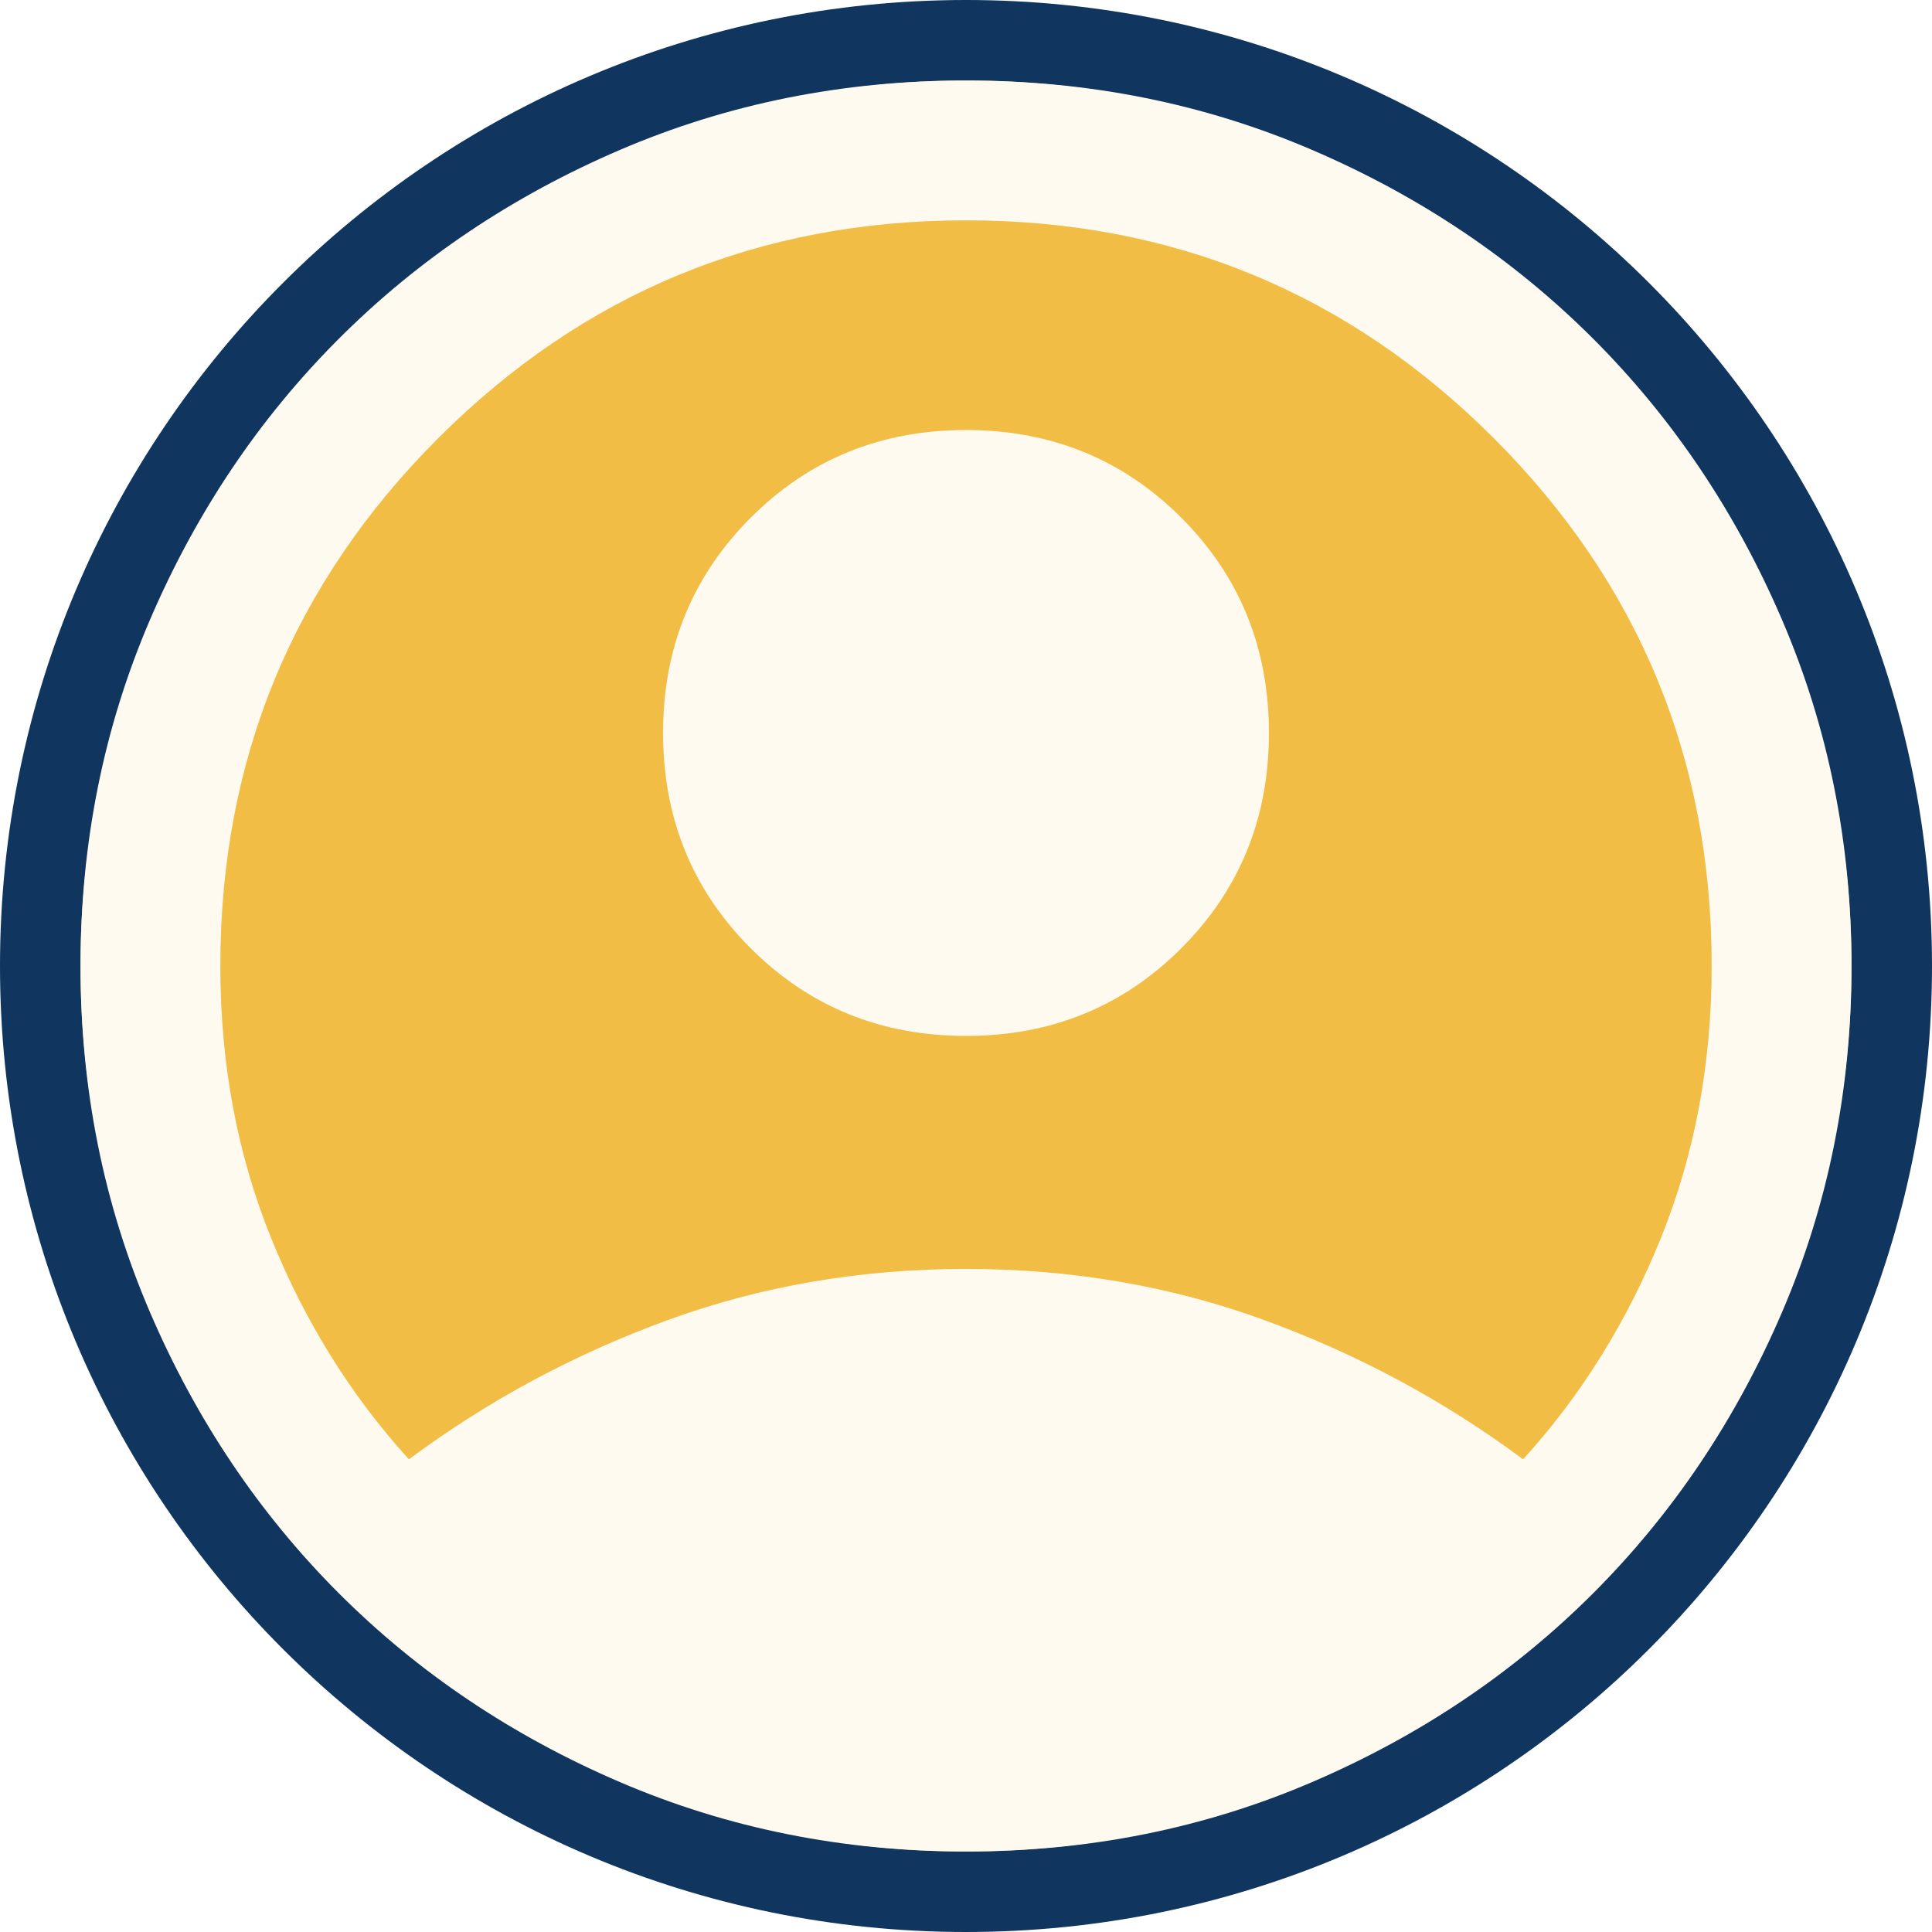
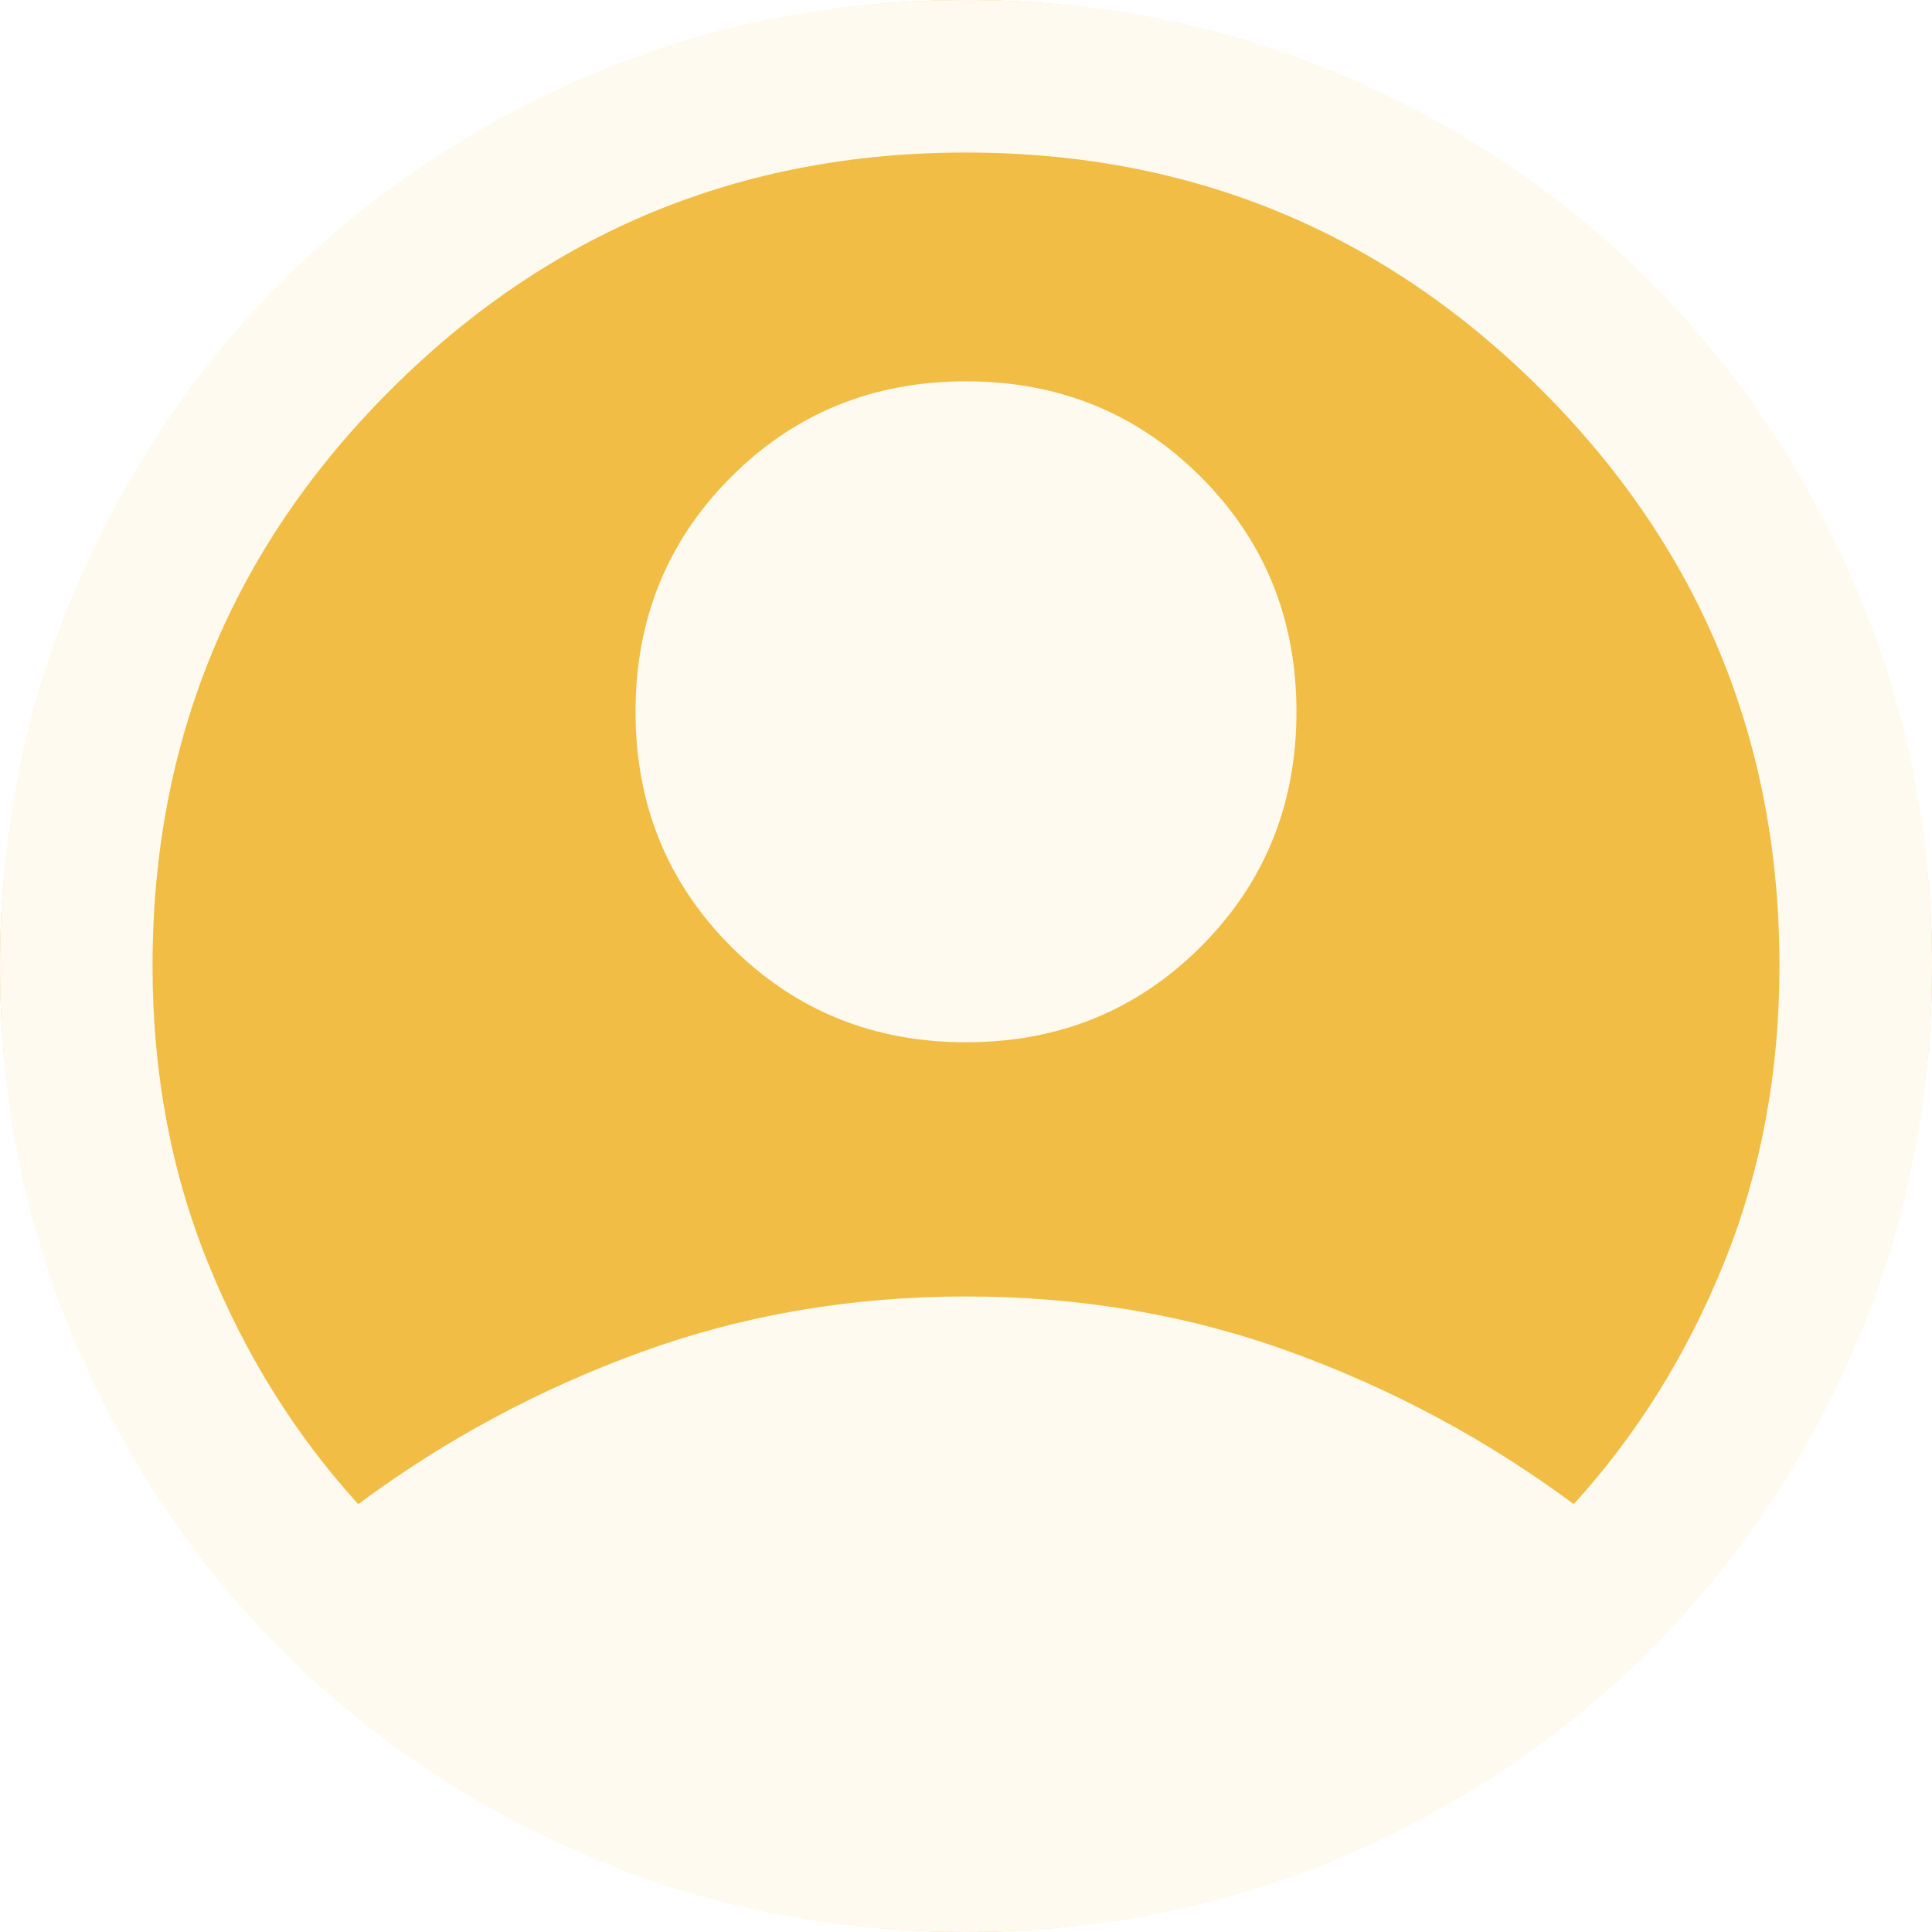
- <svg xmlns="http://www.w3.org/2000/svg" width="48" height="48" viewBox="0 0 48 48" fill="none">
-   <path d="M24 47C36.703 47 47 36.703 47 24C47 11.297 36.703 1 24 1C11.297 1 1 11.297 1 24C1 36.703 11.297 47 24 47Z" fill="#F1BD45" stroke="#10355F" stroke-width="2" />
-   <path d="M10.159 36.256C12.127 34.795 14.271 33.642 16.592 32.796C18.912 31.95 21.381 31.526 24 31.526C26.619 31.526 29.088 31.95 31.408 32.796C33.728 33.642 35.873 34.795 37.841 36.256C39.281 34.673 40.422 32.842 41.264 30.76C42.105 28.679 42.526 26.426 42.526 24C42.526 18.867 40.722 14.496 37.113 10.887C33.504 7.278 29.133 5.474 24 5.474C18.867 5.474 14.496 7.278 10.887 10.887C7.278 14.496 5.474 18.867 5.474 24C5.474 26.426 5.894 28.679 6.736 30.76C7.578 32.842 8.719 34.673 10.159 36.256ZM24 25.737C21.886 25.737 20.103 25.011 18.651 23.559C17.2 22.107 16.474 20.324 16.474 18.21C16.474 16.097 17.2 14.314 18.651 12.862C20.103 11.41 21.886 10.684 24 10.684C26.114 10.684 27.897 11.41 29.349 12.862C30.8 14.314 31.526 16.097 31.526 18.21C31.526 20.324 30.8 22.107 29.349 23.559C27.897 25.011 26.114 25.737 24 25.737ZM24 46C20.945 46 18.079 45.425 15.403 44.276C12.726 43.127 10.398 41.563 8.417 39.583C6.437 37.602 4.873 35.274 3.724 32.597C2.575 29.921 2 27.055 2 24C2 20.945 2.575 18.079 3.724 15.403C4.873 12.726 6.437 10.398 8.417 8.417C10.398 6.437 12.726 4.873 15.403 3.724C18.079 2.575 20.945 2 24 2C27.055 2 29.921 2.575 32.597 3.724C35.274 4.873 37.602 6.437 39.583 8.417C41.563 10.398 43.127 12.726 44.276 15.403C45.425 18.079 46 20.945 46 24C46 27.055 45.425 29.921 44.276 32.597C43.127 35.274 41.563 37.602 39.583 39.583C37.602 41.563 35.274 43.127 32.597 44.276C29.921 45.425 27.055 46 24 46Z" fill="#FFFAF0" />
+ <svg xmlns="http://www.w3.org/2000/svg" width="44" height="44" viewBox="0 0 44 44" fill="none">
+   <path d="M44 22C44 34.15 34.15 44 22 44C9.85 44 0 34.15 0 22C0 9.85 9.85 0 22 0C34.15 0 44 9.85 44 22Z" fill="#F1BD45" />
+   <path d="M8.159 34.256C10.127 32.795 12.271 31.642 14.592 30.796C16.912 29.95 19.381 29.526 22 29.526C24.619 29.526 27.088 29.95 29.408 30.796C31.729 31.642 33.873 32.795 35.841 34.256C37.281 32.673 38.422 30.842 39.264 28.76C40.105 26.679 40.526 24.426 40.526 22C40.526 16.867 38.722 12.496 35.113 8.887C31.504 5.278 27.133 3.474 22 3.474C16.867 3.474 12.496 5.278 8.887 8.887C5.278 12.496 3.474 16.867 3.474 22C3.474 24.426 3.894 26.679 4.736 28.76C5.578 30.842 6.719 32.673 8.159 34.256ZM22 23.737C19.886 23.737 18.103 23.011 16.651 21.559C15.2 20.107 14.474 18.324 14.474 16.21C14.474 14.097 15.2 12.314 16.651 10.862C18.103 9.41 19.886 8.684 22 8.684C24.114 8.684 25.897 9.41 27.349 10.862C28.8 12.314 29.526 14.097 29.526 16.21C29.526 18.324 28.8 20.107 27.349 21.559C25.897 23.011 24.114 23.737 22 23.737ZM22 44C18.945 44 16.079 43.425 13.403 42.276C10.726 41.127 8.398 39.563 6.417 37.583C4.437 35.602 2.873 33.274 1.724 30.597C0.575 27.921 0 25.055 0 22C0 18.945 0.575 16.079 1.724 13.403C2.873 10.726 4.437 8.398 6.417 6.417C8.398 4.437 10.726 2.873 13.403 1.724C16.079 0.575 18.945 0 22 0C25.055 0 27.921 0.575 30.597 1.724C33.274 2.873 35.602 4.437 37.583 6.417C39.563 8.398 41.127 10.726 42.276 13.403C43.425 16.079 44 18.945 44 22C44 25.055 43.425 27.921 42.276 30.597C41.127 33.274 39.563 35.602 37.583 37.583C35.602 39.563 33.274 41.127 30.597 42.276C27.921 43.425 25.055 44 22 44Z" fill="#FFFAF0" />
</svg>
